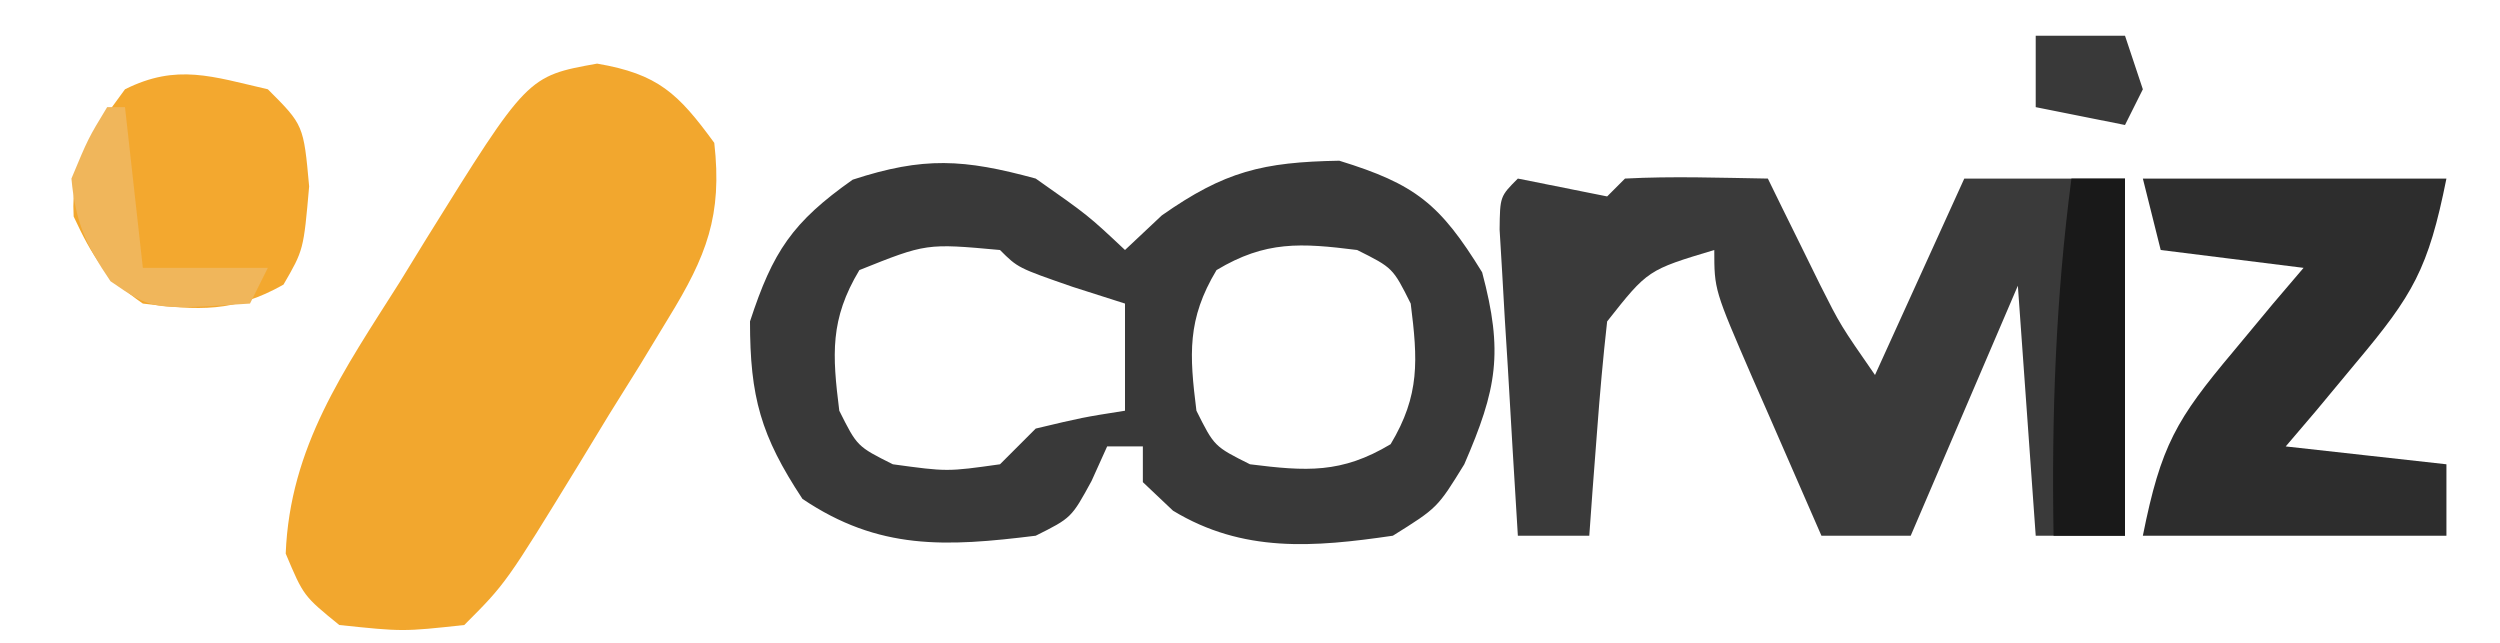
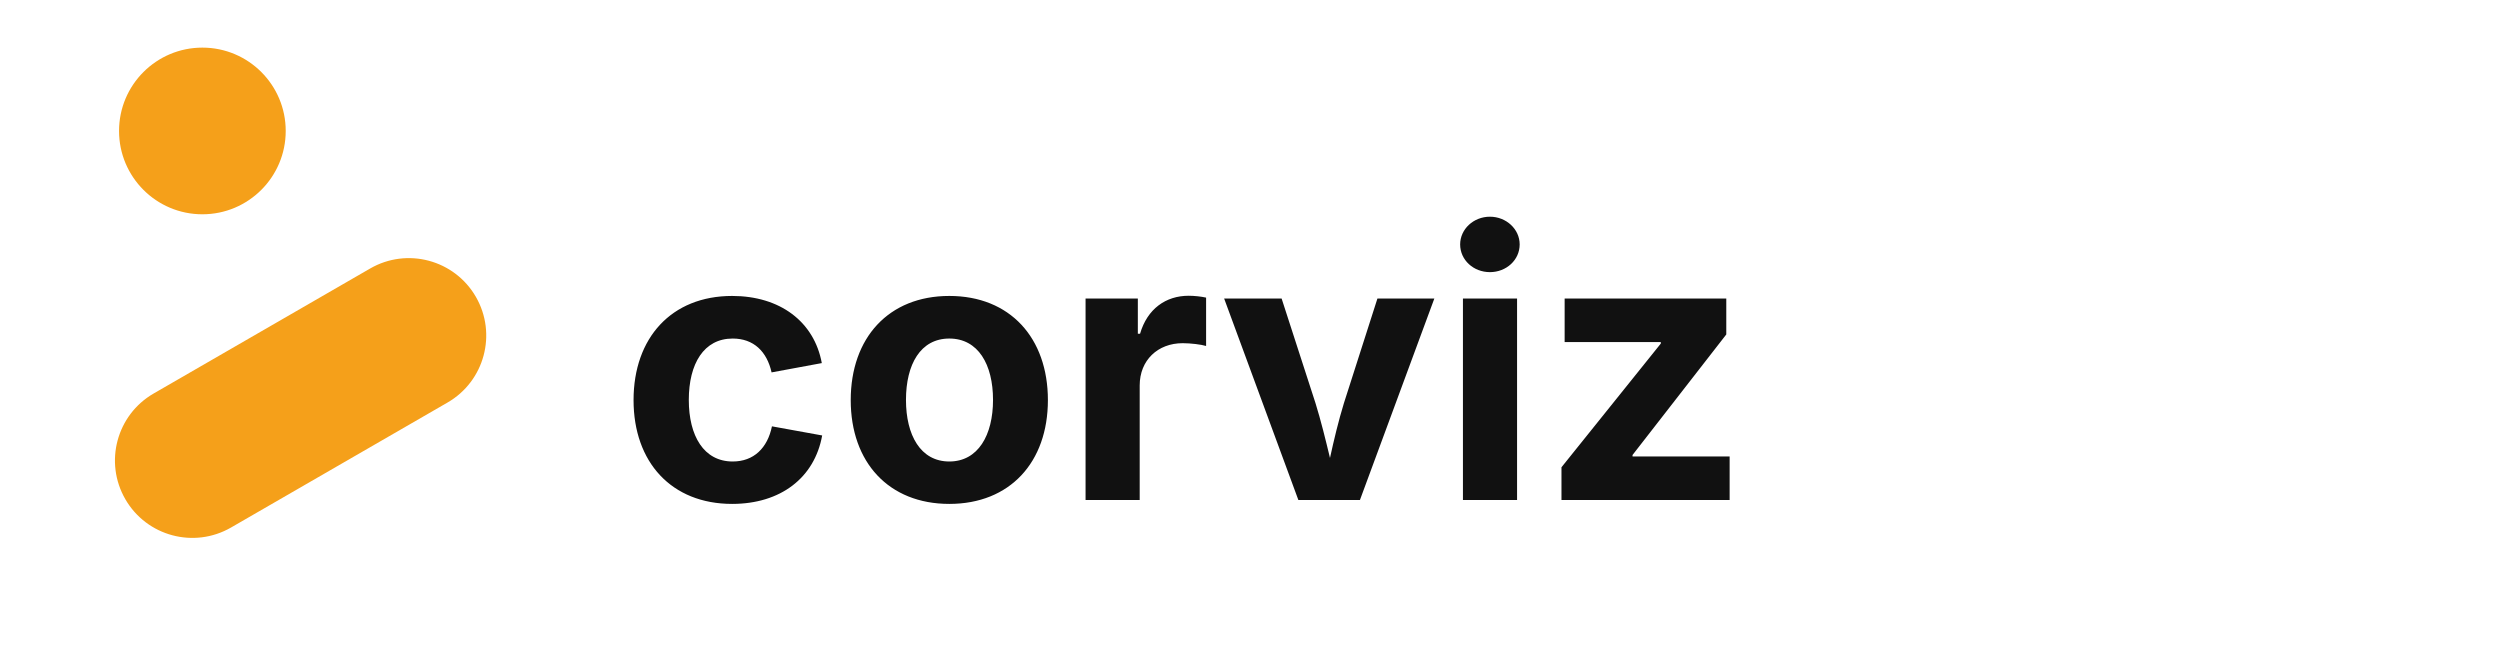
- <svg xmlns="http://www.w3.org/2000/svg" version="1.1" viewBox="44 100 140 36" width="280" height="72">
-   <path d="M0 0 C2.938 2.062 2.938 2.062 5 4 C5.681 3.361 6.361 2.721 7.062 2.062 C10.582 -0.409 12.715 -0.925 17 -1 C21.274 0.315 22.646 1.424 25 5.25 C26.194 9.729 25.832 11.777 24 16 C22.5 18.438 22.5 18.438 20 20 C15.566 20.65 11.602 20.972 7.688 18.598 C7.131 18.07 6.574 17.543 6 17 C6 16.34 6 15.68 6 15 C5.34 15 4.68 15 4 15 C3.711 15.639 3.422 16.279 3.125 16.938 C2 19 2 19 0 20 C-5.032 20.623 -8.779 20.823 -13.062 17.938 C-15.396 14.4 -16 12.236 -16 8 C-14.719 4.081 -13.625 2.441 -10.25 0.062 C-6.273 -1.238 -4.026 -1.098 0 0 Z M-9.875 5.125 C-11.529 7.881 -11.394 9.851 -11 13 C-10 15 -10 15 -8 16 C-4.958 16.417 -4.958 16.417 -2 16 C-1.34 15.34 -0.68 14.68 0 14 C2.625 13.375 2.625 13.375 5 13 C5 11.02 5 9.04 5 7 C3.546 6.536 3.546 6.536 2.062 6.062 C-1 5 -1 5 -2 4 C-6.128 3.624 -6.128 3.624 -9.875 5.125 Z M10.125 5.125 C8.471 7.881 8.606 9.851 9 13 C10 15 10 15 12 16 C15.149 16.394 17.119 16.529 19.875 14.875 C21.529 12.119 21.394 10.149 21 7 C20 5 20 5 18 4 C14.851 3.606 12.881 3.471 10.125 5.125 Z " fill="#393939" transform="translate(102,110)" />
-   <path d="M0 0 C3.411 0.582 4.538 1.664 6.562 4.438 C7.023 8.512 6.125 10.779 4.008 14.23 C3.475 15.108 2.943 15.985 2.395 16.889 C1.55 18.243 1.55 18.243 0.688 19.625 C0.132 20.54 -0.424 21.454 -0.996 22.396 C-5.106 29.106 -5.106 29.106 -7.438 31.438 C-10.875 31.812 -10.875 31.812 -14.438 31.438 C-16.438 29.812 -16.438 29.812 -17.438 27.438 C-17.201 21.447 -14.173 17.167 -11.062 12.25 C-10.32 11.041 -10.32 11.041 -9.562 9.807 C-3.9 0.7 -3.9 0.7 0 0 Z " fill="#F2A72E" transform="translate(77.4375,103.5625)" />
-   <path d="M0 0 C1.667 0.333 3.333 0.667 5 1 C5.33 0.67 5.66 0.34 6 0 C8.671 -0.141 11.324 -0.042 14 0 C14.266 0.543 14.531 1.085 14.805 1.645 C15.158 2.36 15.511 3.075 15.875 3.812 C16.223 4.52 16.571 5.228 16.93 5.957 C18.066 8.212 18.066 8.212 20 11 C21.65 7.37 23.3 3.74 25 0 C27.97 0 30.94 0 34 0 C34 6.6 34 13.2 34 20 C32.35 20 30.7 20 29 20 C28.67 15.38 28.34 10.76 28 6 C26.02 10.62 24.04 15.24 22 20 C20.35 20 18.7 20 17 20 C15.996 17.71 14.996 15.418 14 13.125 C13.714 12.474 13.428 11.823 13.133 11.152 C11 6.227 11 6.227 11 4 C7.274 5.119 7.274 5.119 5 8 C4.771 10.037 4.59 12.08 4.438 14.125 C4.354 15.221 4.27 16.316 4.184 17.445 C4.123 18.288 4.062 19.131 4 20 C2.68 20 1.36 20 0 20 C-0.196 16.855 -0.38 13.709 -0.562 10.562 C-0.619 9.665 -0.675 8.767 -0.732 7.842 C-0.781 6.988 -0.829 6.134 -0.879 5.254 C-0.926 4.463 -0.973 3.672 -1.022 2.858 C-1 1 -1 1 0 0 Z " fill="#3A3A3A" transform="translate(129,110)" />
-   <path d="M0 0 C5.61 0 11.22 0 17 0 C15.988 5.059 15.127 6.516 11.938 10.312 C11.204 11.196 10.471 12.079 9.715 12.988 C9.149 13.652 8.583 14.316 8 15 C10.97 15.33 13.94 15.66 17 16 C17 17.32 17 18.64 17 20 C11.39 20 5.78 20 0 20 C1.012 14.941 1.873 13.484 5.062 9.688 C5.796 8.804 6.529 7.921 7.285 7.012 C7.851 6.348 8.417 5.684 9 5 C6.36 4.67 3.72 4.34 1 4 C0.67 2.68 0.34 1.36 0 0 Z " fill="#2D2D2D" transform="translate(164,110)" />
-   <path d="M0 0 C2 2 2 2 2.312 5.438 C2 9 2 9 0.875 10.938 C-1.89 12.504 -3.882 12.39 -7 12 C-9.085 10.562 -9.812 9.402 -10.875 7.125 C-11.057 4.027 -9.792 2.456 -8 0 C-5.093 -1.454 -3.104 -0.711 0 0 Z " fill="#F3A82F" transform="translate(59,105)" />
-   <path d="M0 0 C0.99 0 1.98 0 3 0 C3 6.6 3 13.2 3 20 C1.68 20 0.36 20 -1 20 C-1.114 13.234 -0.88 6.712 0 0 Z " fill="#191919" transform="translate(160,110)" />
-   <path d="M0 0 C0.33 0 0.66 0 1 0 C1.33 2.97 1.66 5.94 2 9 C4.31 9 6.62 9 9 9 C8.67 9.66 8.34 10.32 8 11 C2.529 11.365 2.529 11.365 0.188 9.75 C-1.179 7.736 -1.779 6.431 -2 4 C-1.062 1.75 -1.062 1.75 0 0 Z " fill="#F0B65B" transform="translate(50,106)" />
-   <path d="M0 0 C1.65 0 3.3 0 5 0 C5.33 0.99 5.66 1.98 6 3 C5.67 3.66 5.34 4.32 5 5 C3.35 4.67 1.7 4.34 0 4 C0 2.68 0 1.36 0 0 Z " fill="#393939" transform="translate(158,102)" />
+ <svg xmlns="http://www.w3.org/2000/svg" viewBox="0 0 210 56" width="210" height="56">
+   <circle cx="17" cy="11" r="7" fill="#F5A01A" />
+   <rect x="8" y="27" width="34" height="13" rx="6.5" fill="#F5A01A" transform="rotate(-30 25 33)" />
+   <text x="52" y="42" font-family="'DM Sans', 'Inter', 'Helvetica Neue', Arial, sans-serif" font-weight="700" font-size="31" fill="#111111">corviz</text>
</svg>
